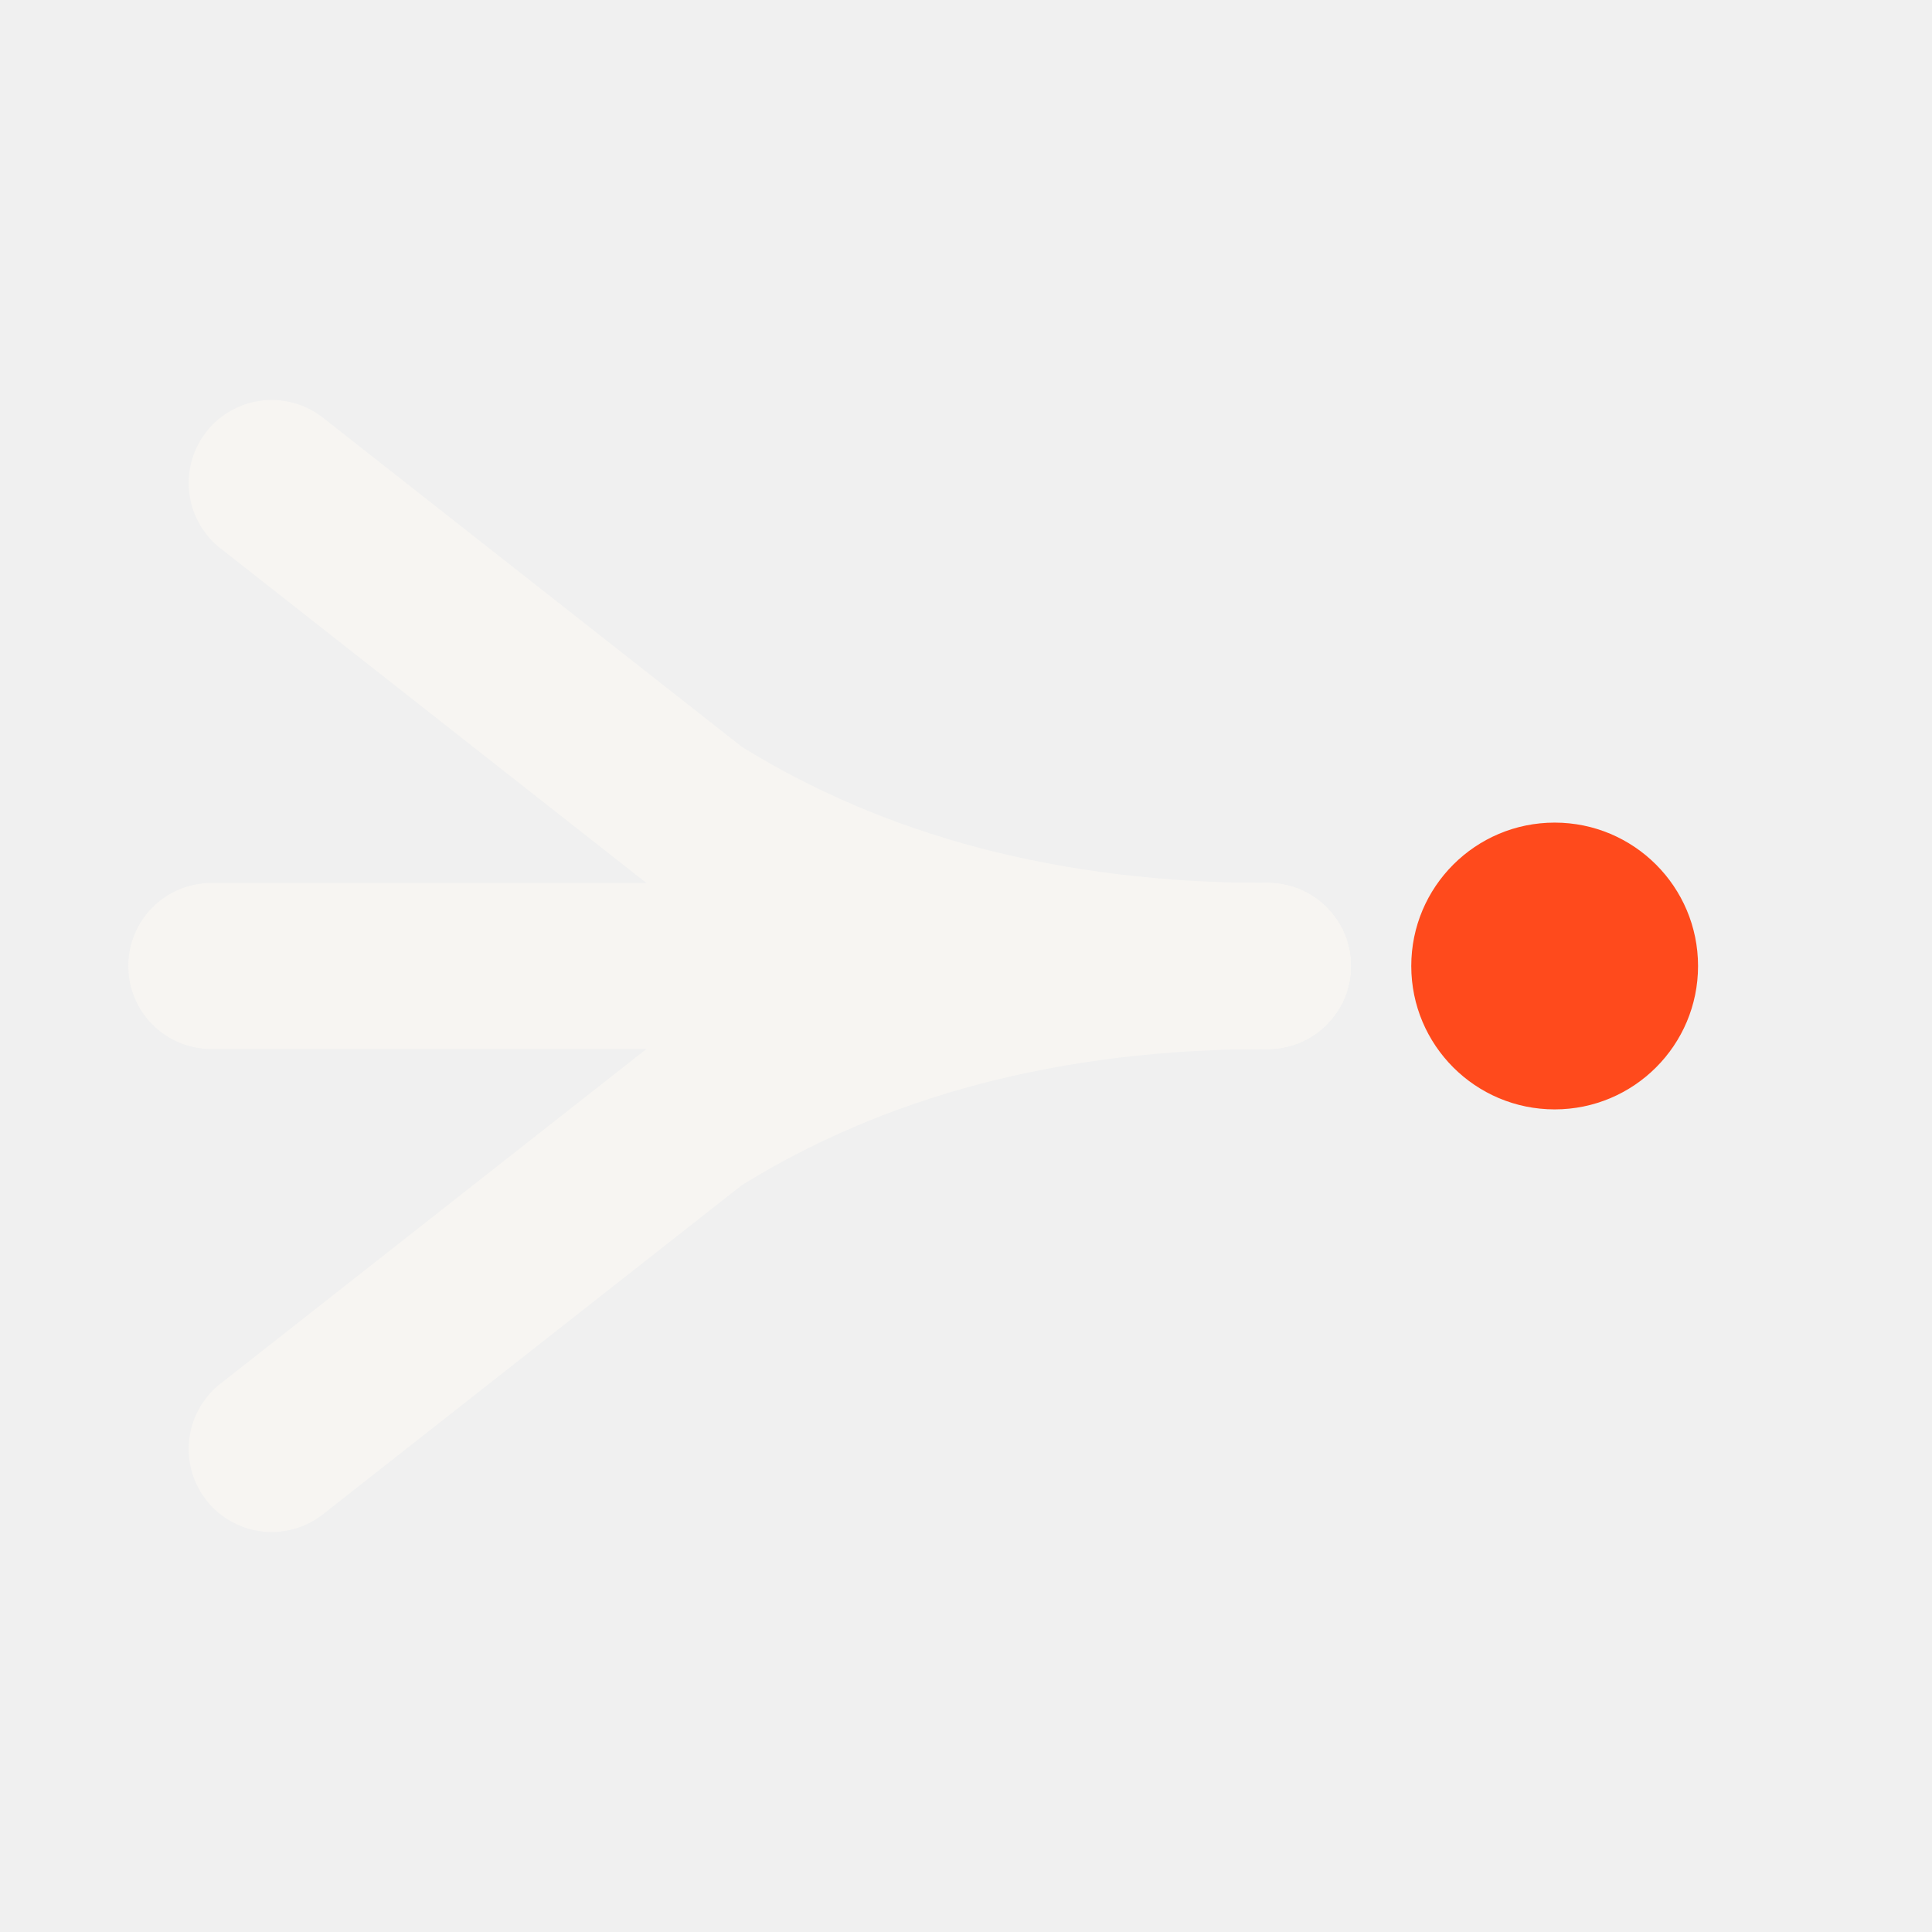
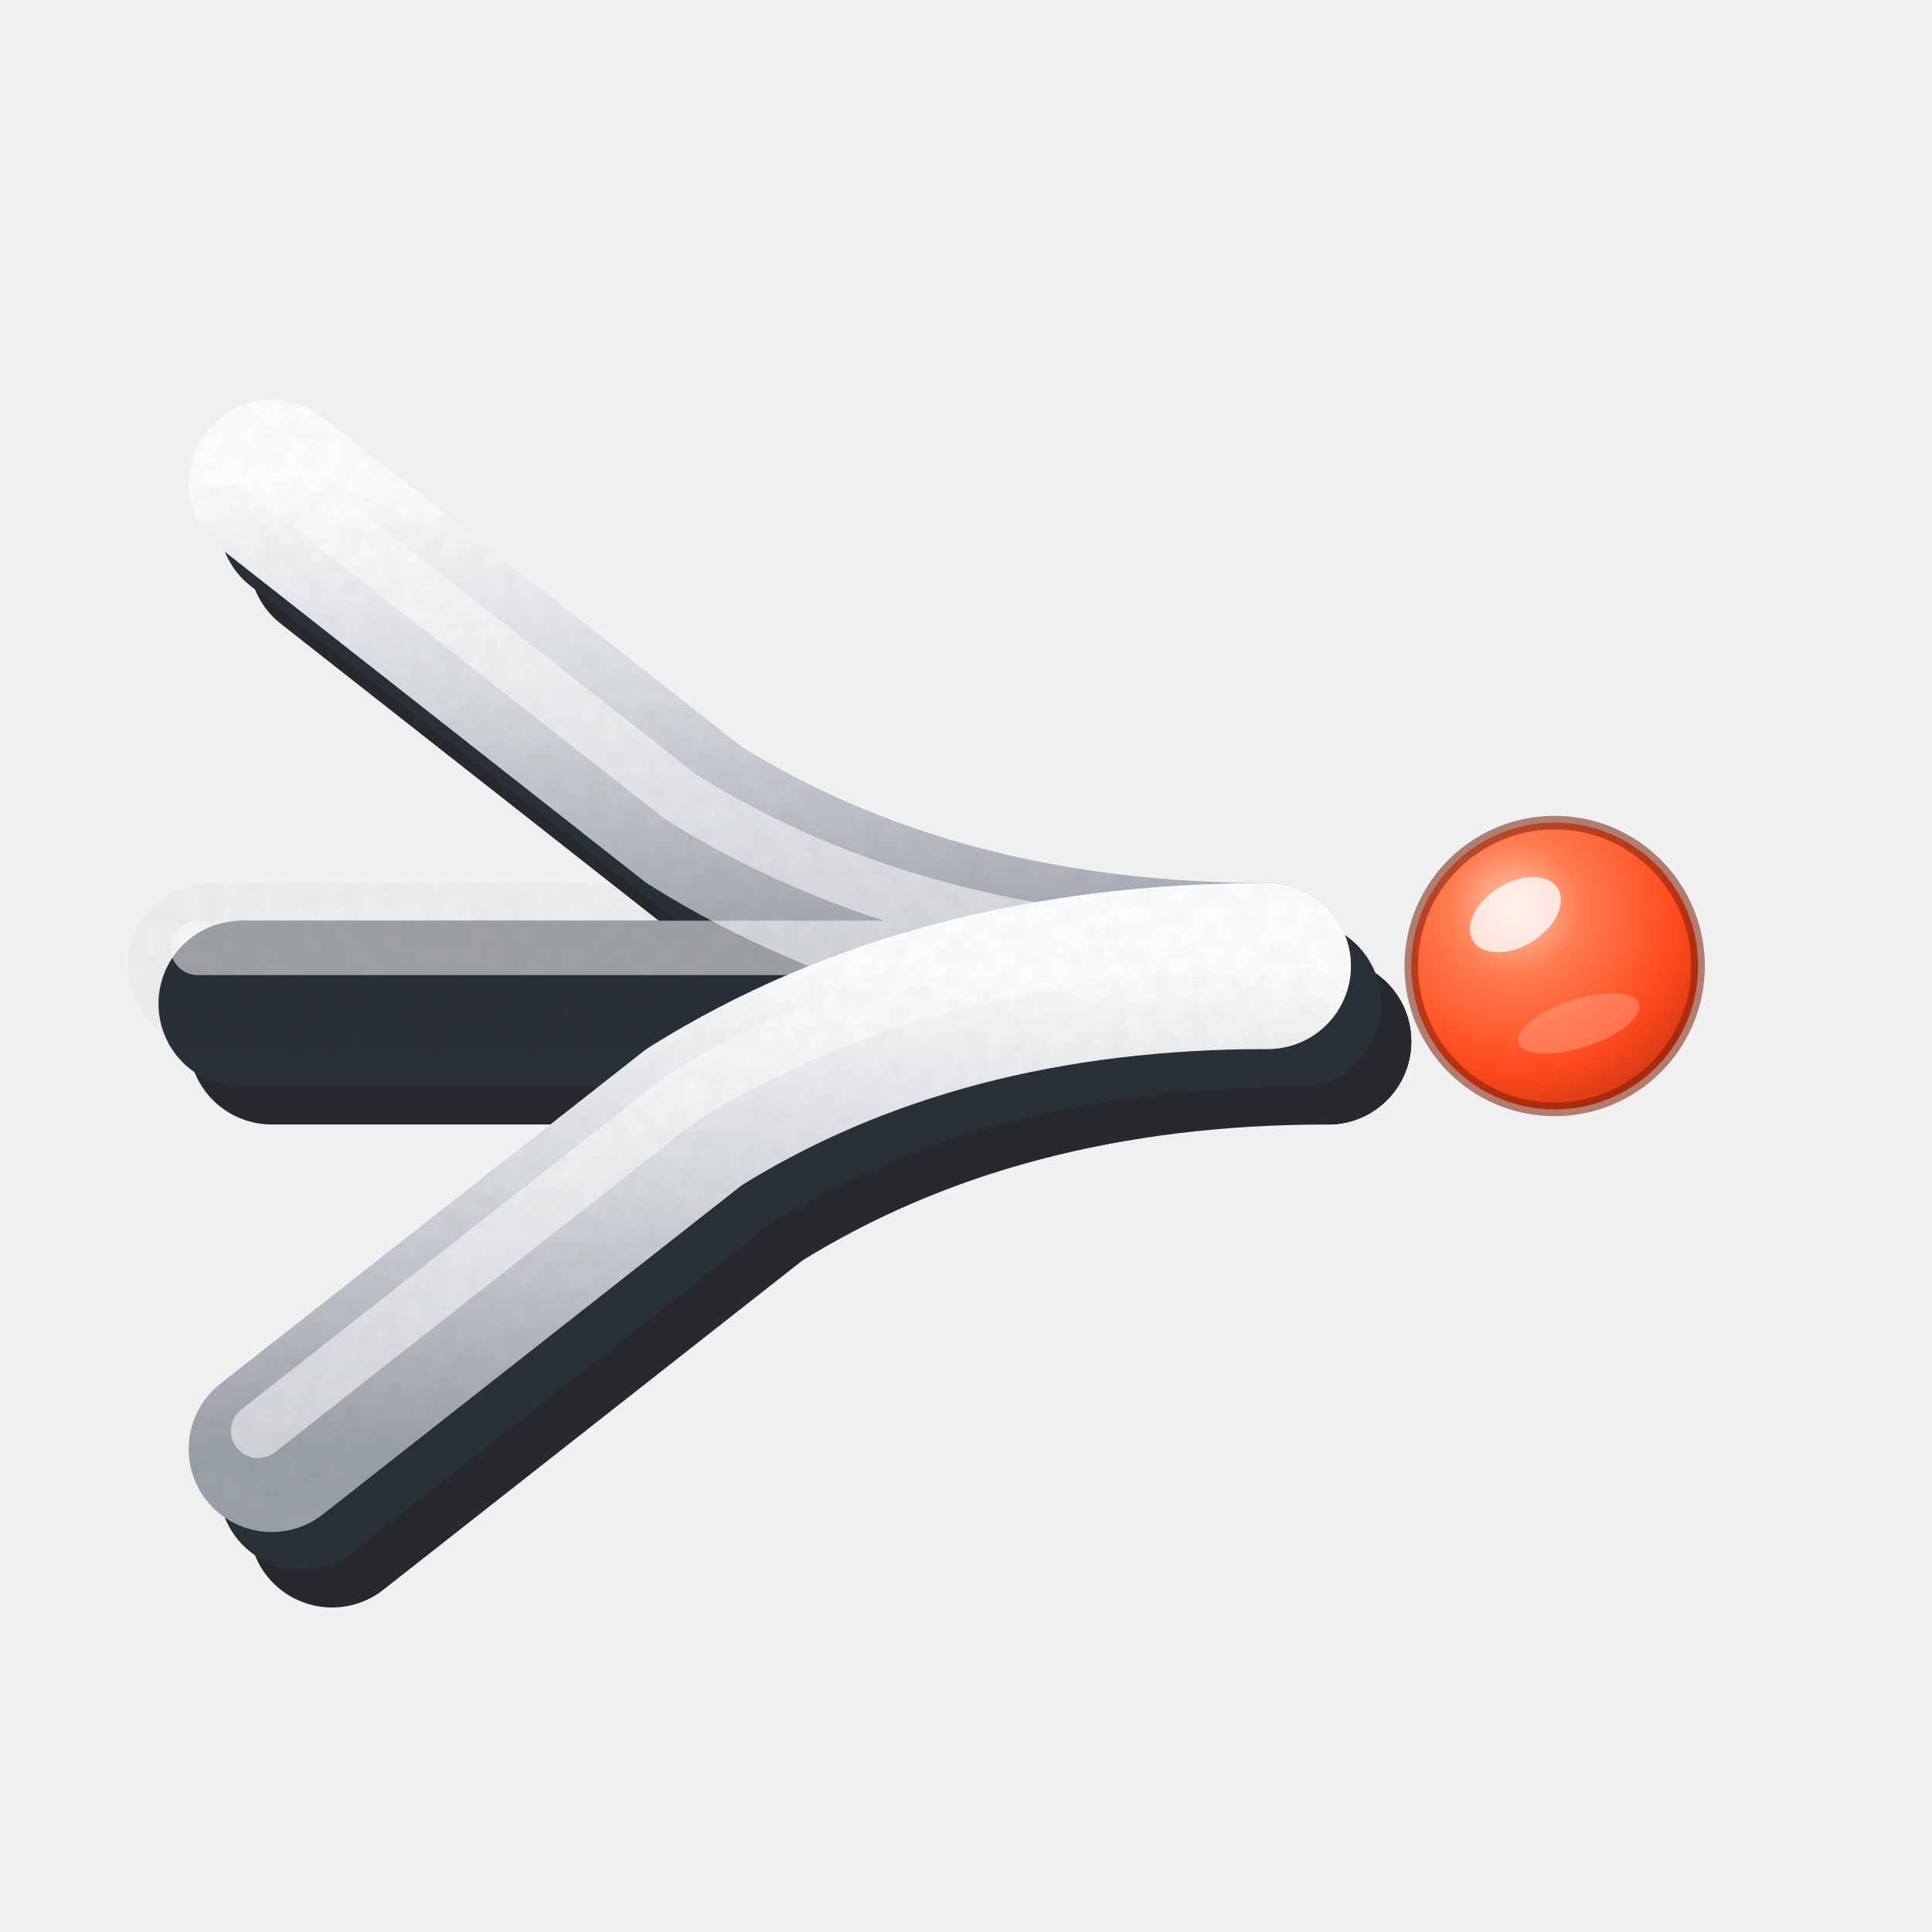
<svg xmlns="http://www.w3.org/2000/svg" viewBox="0 0 128 128" width="128" height="128" role="img" aria-label="aio mark reversed">
-   <g fill="none" stroke="#F7F5F2" stroke-width="11" stroke-linecap="round" stroke-linejoin="round">
-     <path d="M18 32 L46 54 Q62 64 84 64" />
-     <path d="M14 64 H84" />
-     <path d="M18 96 L46 74 Q62 64 84 64" />
+   <defs>
+     <linearGradient id="steelR" x1="0" y1="0" x2="0" y2="1">
+       <stop offset="0" stop-color="#FFFFFF" />
+       <stop offset="0.45" stop-color="#D7DADF" />
+       <stop offset="1" stop-color="#9BA1AA" />
+     </linearGradient>
+     <radialGradient id="orbR" cx="0.36" cy="0.30" r="0.92">
+       <stop offset="0" stop-color="#FFCDB8" />
+       <stop offset="0.24" stop-color="#FF7E52" />
+       <stop offset="0.62" stop-color="#FF4A1C" />
+       <stop offset="1" stop-color="#A82A0C" />
+     </radialGradient>
+     <filter id="grainR" x="-20%" y="-20%" width="140%" height="140%">
+       <feTurbulence type="fractalNoise" baseFrequency="0.75" numOctaves="3" seed="7" result="n" />
+       <feColorMatrix in="n" type="matrix" values="0 0 0 0 0  0 0 0 0 0  0 0 0 0 0  0 0 0 0.45 0" result="k" />
+       <feComposite in="k" in2="SourceGraphic" operator="in" />
+     </filter>
+     <g id="mkR" fill="none" stroke-linecap="round" stroke-linejoin="round">
+       <path d="M18 32 L46 54 Q62 64 84 64" />
+       <path d="M14 64 H84" />
+       <path d="M18 96 L46 74 Q62 64 84 64" />
+     </g>
+   </defs>
+   <g transform="translate(4 5)" stroke="#04060A" stroke-width="11" opacity="0.85">
+     <use href="#mkR" />
  </g>
-   <circle cx="103" cy="64" r="9.5" fill="#FF4A1C" />
+   <g transform="translate(2 2.5)" stroke="#2A3038" stroke-width="11">
+     <use href="#mkR" />
+   </g>
+   <g stroke="url(#steelR)" stroke-width="11">
+     <use href="#mkR" />
+   </g>
+   <g transform="translate(-0.9 -1.2)" stroke="#FFFFFF" stroke-width="3.6" opacity="0.55">
+     <use href="#mkR" />
+   </g>
+   <g stroke="#000000" stroke-width="11" opacity="0.10" filter="url(#grainR)">
+     <use href="#mkR" />
+   </g>
+   <circle cx="103" cy="64" r="9.5" fill="url(#orbR)" />
+   <circle cx="103" cy="64" r="9.5" fill="none" stroke="#7E2008" stroke-opacity="0.55" stroke-width="0.9" />
+   <ellipse cx="100.4" cy="60.6" rx="3.3" ry="2.1" fill="#FFFFFF" opacity="0.75" transform="rotate(-32 100.4 60.6)" />
+   <ellipse cx="104.6" cy="67.8" rx="4.2" ry="1.6" fill="#FFB69A" opacity="0.38" transform="rotate(-18 104.6 67.8)" />
</svg>
